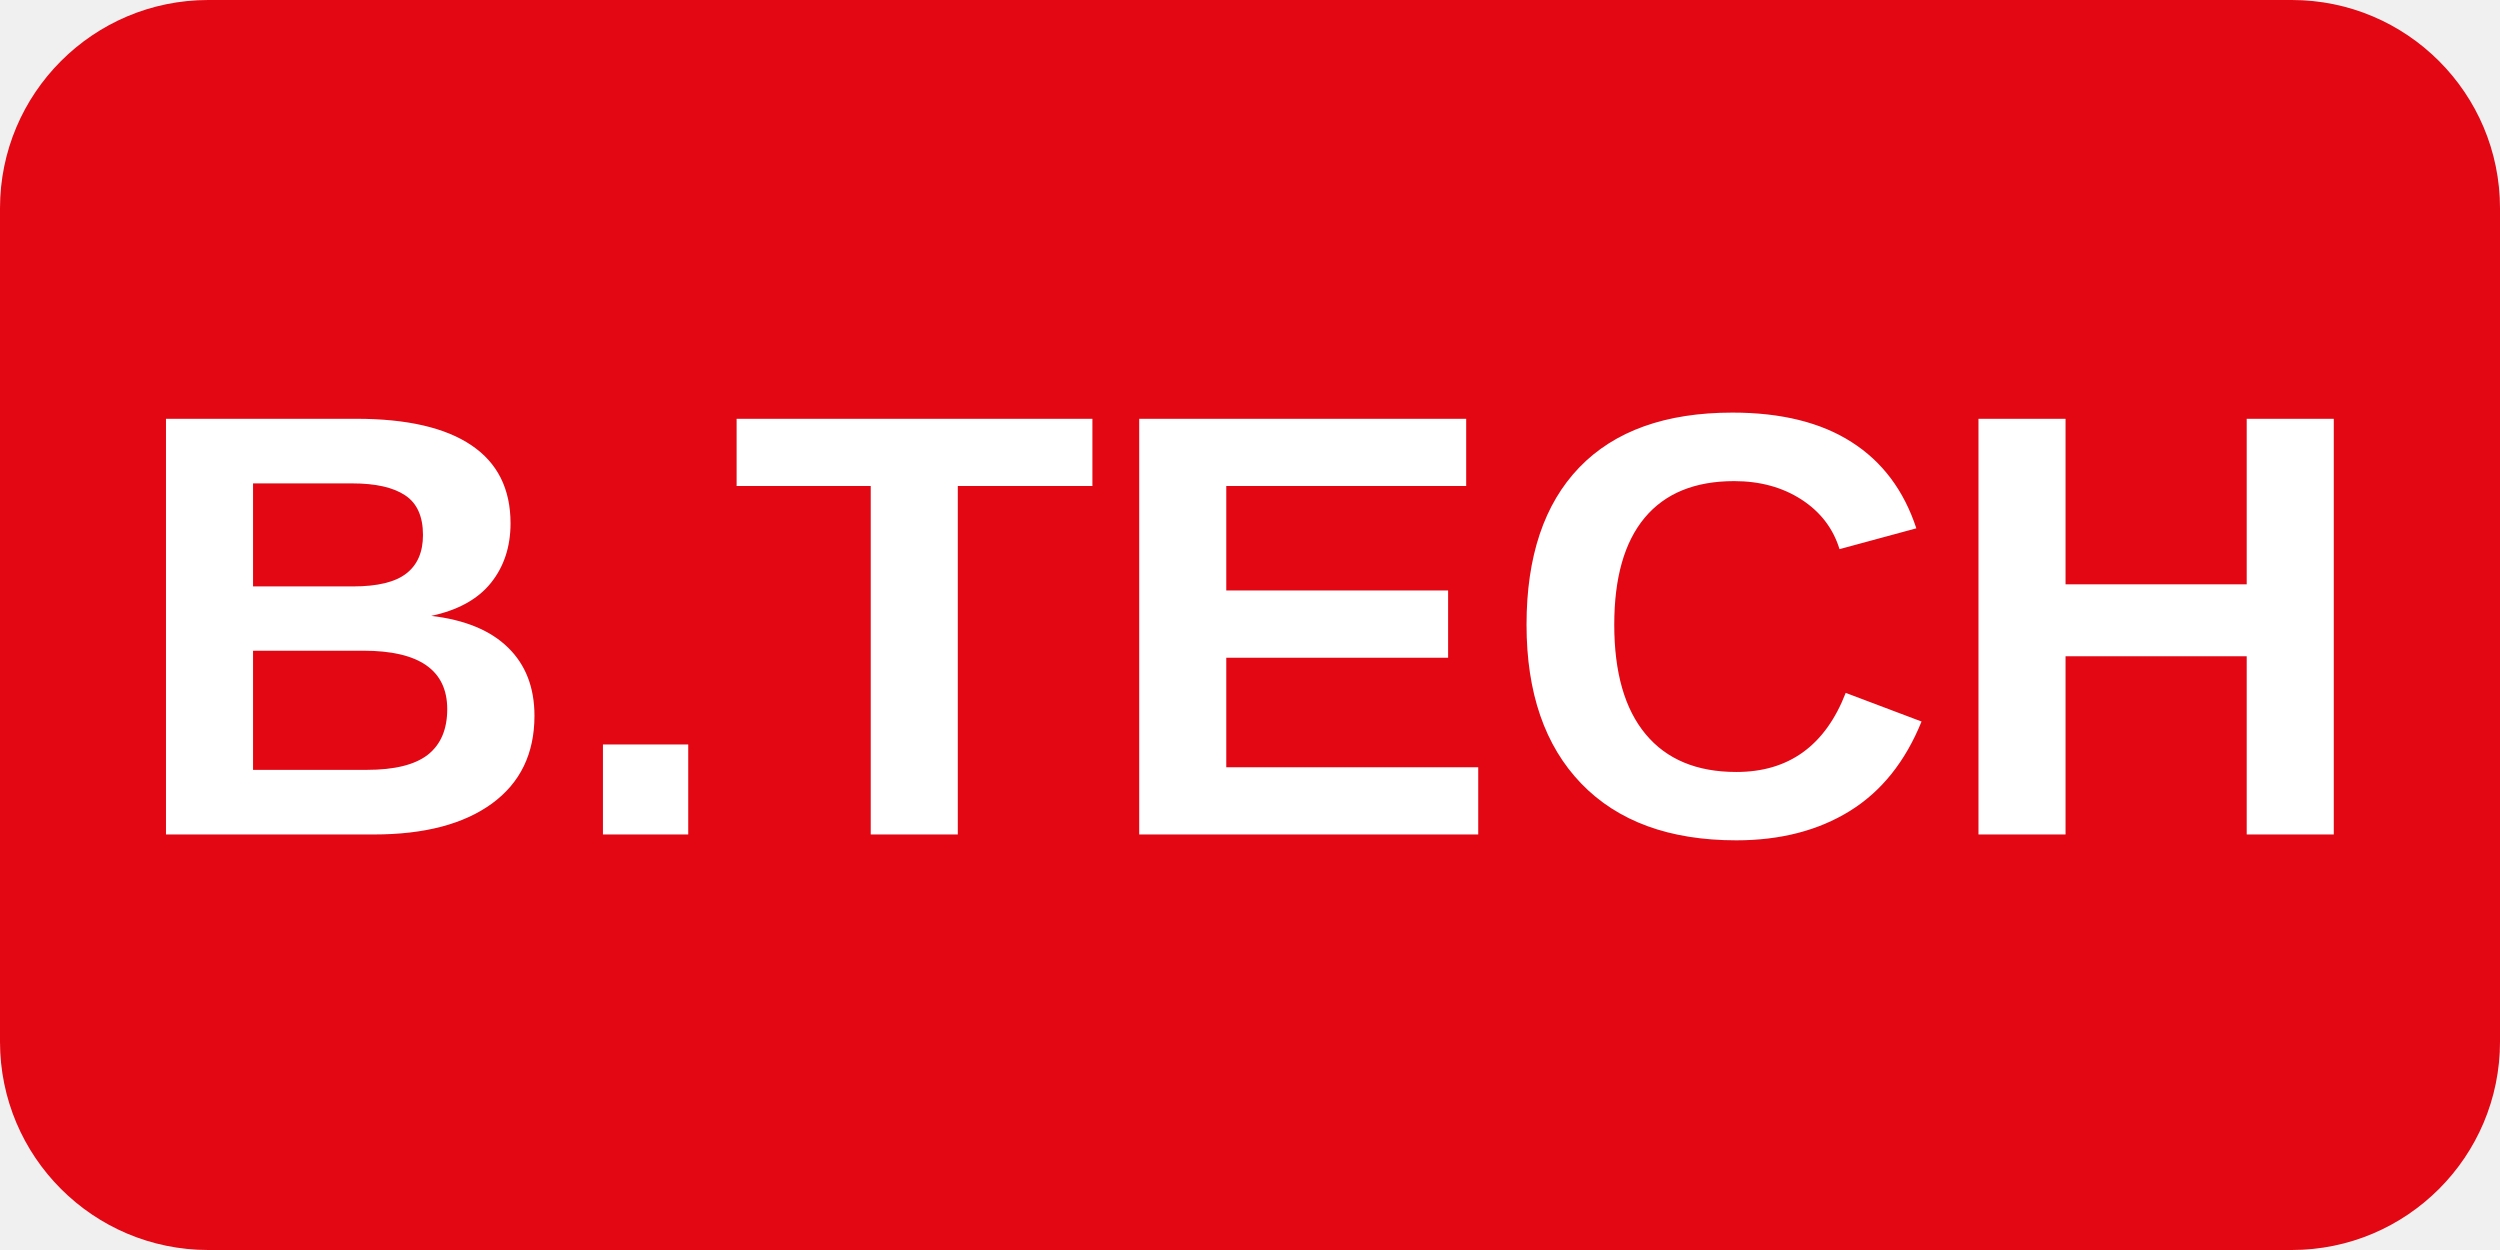
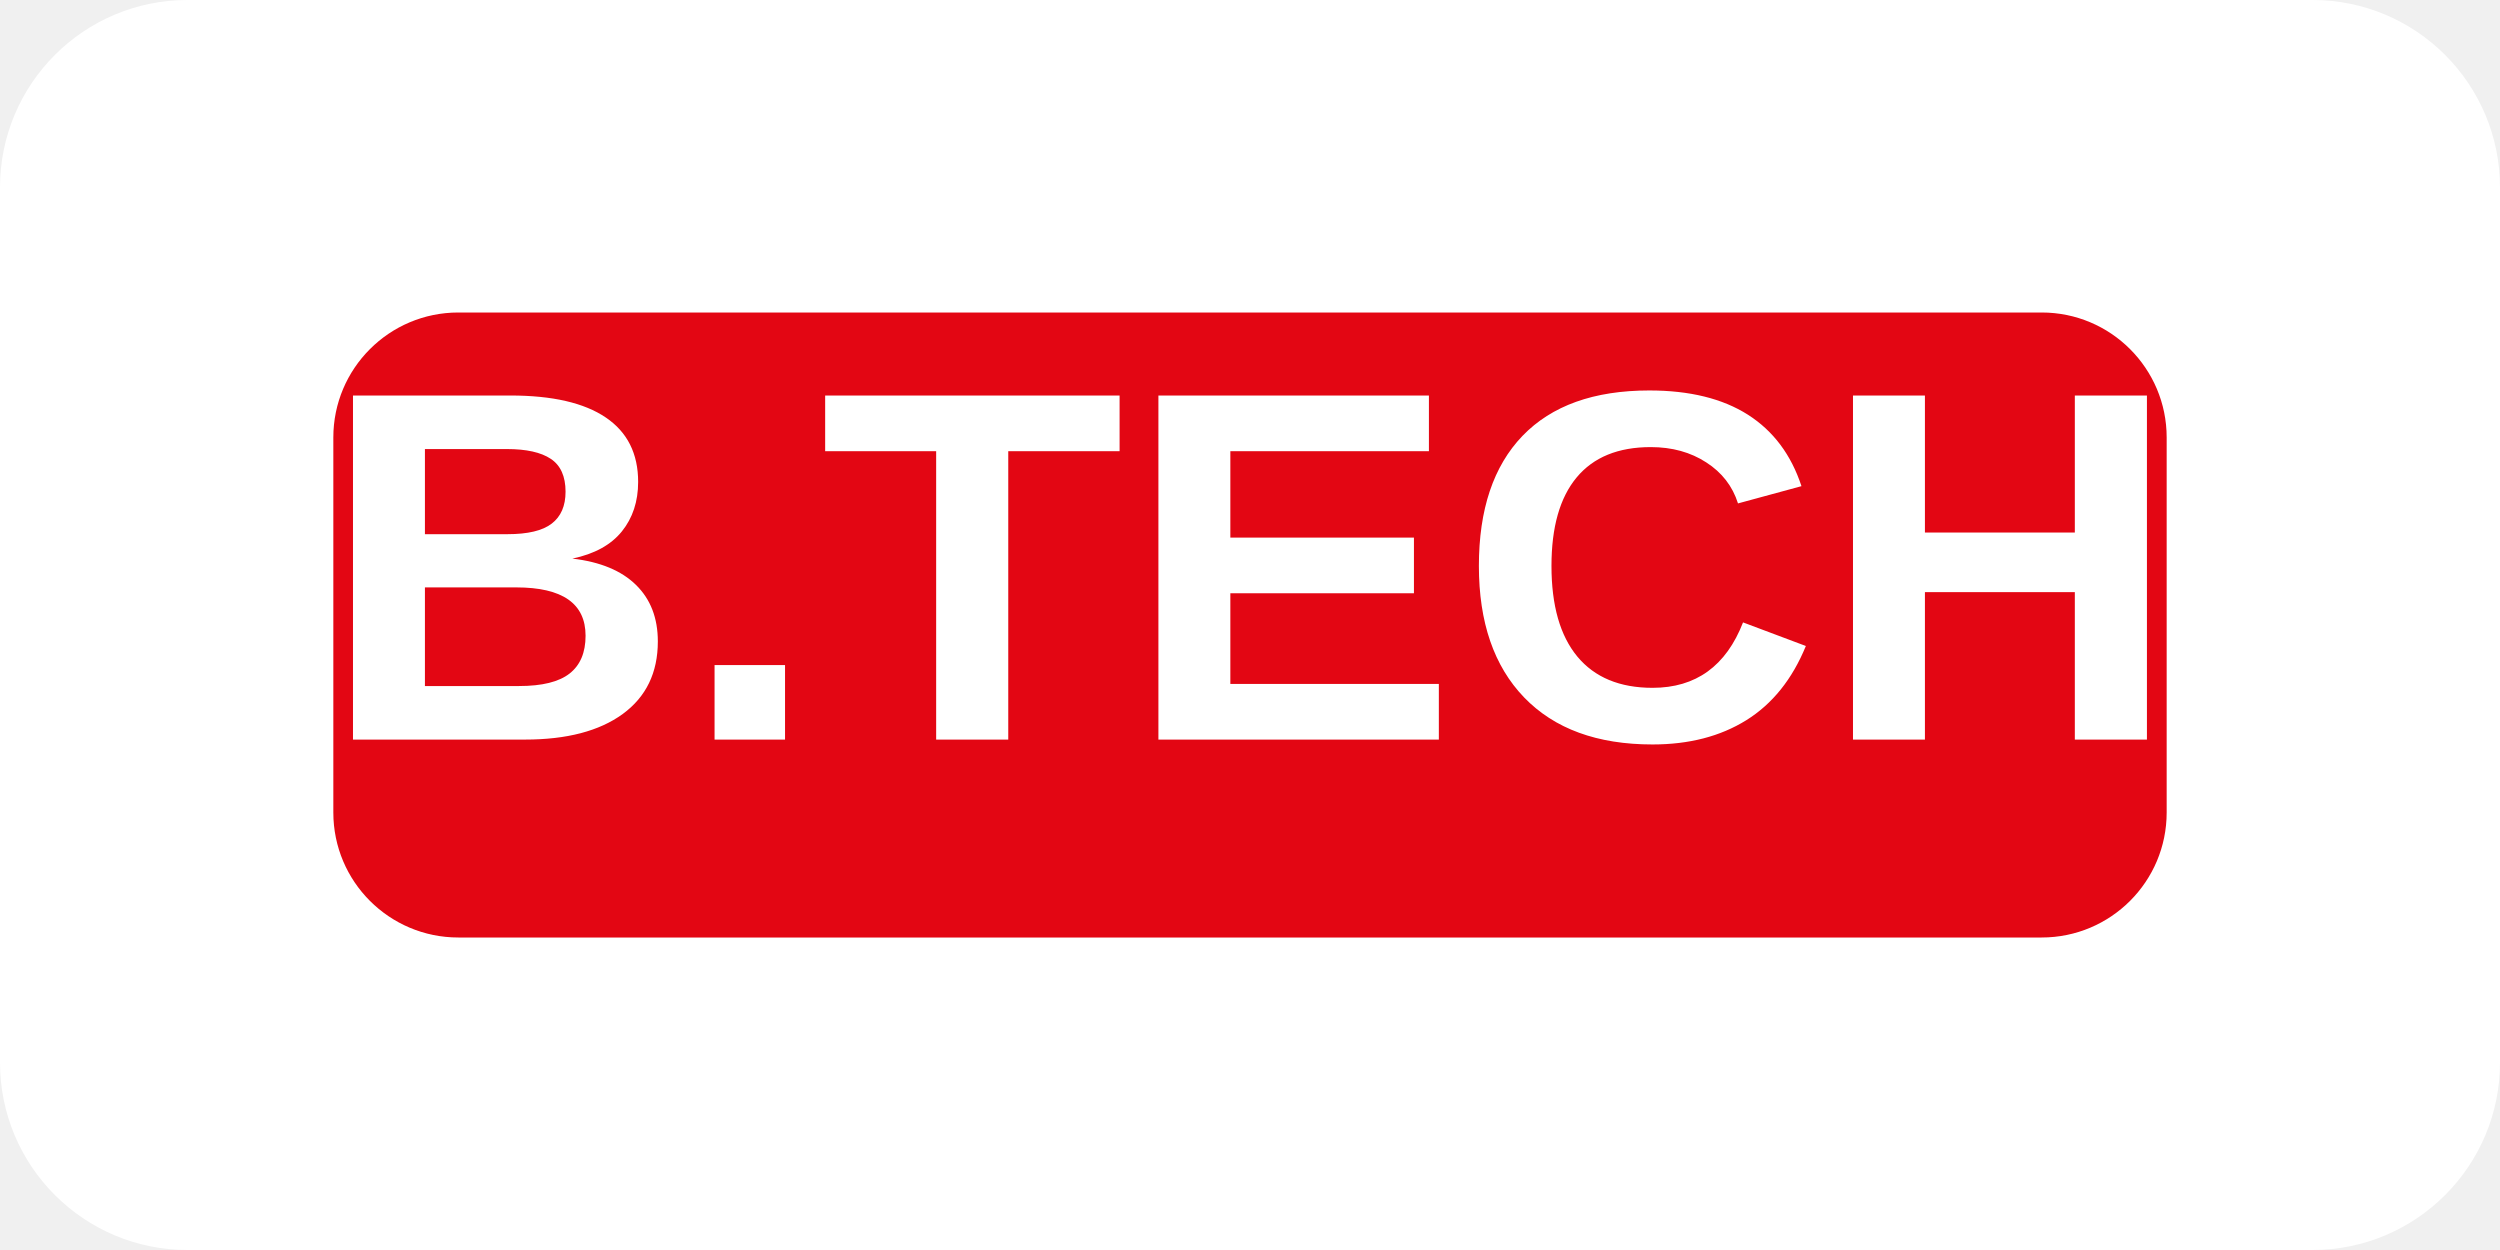
<svg xmlns="http://www.w3.org/2000/svg" viewBox="0 0 240 120" role="img" aria-label="B.TECH">
-   <rect width="240" height="120" rx="20" fill="#E30613" />
-   <text x="120" y="60" fill="#FFFFFF" font-family="Arial, Helvetica, sans-serif" font-size="58" font-weight="700" text-anchor="middle" dominant-baseline="central">B.TECH</text>
+   <rect width="240" height="120" rx="18" fill="#ffffff" />
+   <rect x="32" y="30" width="176" height="60" rx="12" fill="#e30613" />
+   <text x="120" y="71" fill="#ffffff" font-family="Arial,Helvetica,sans-serif" font-size="48" font-weight="800" text-anchor="middle">B.TECH</text>
</svg>
